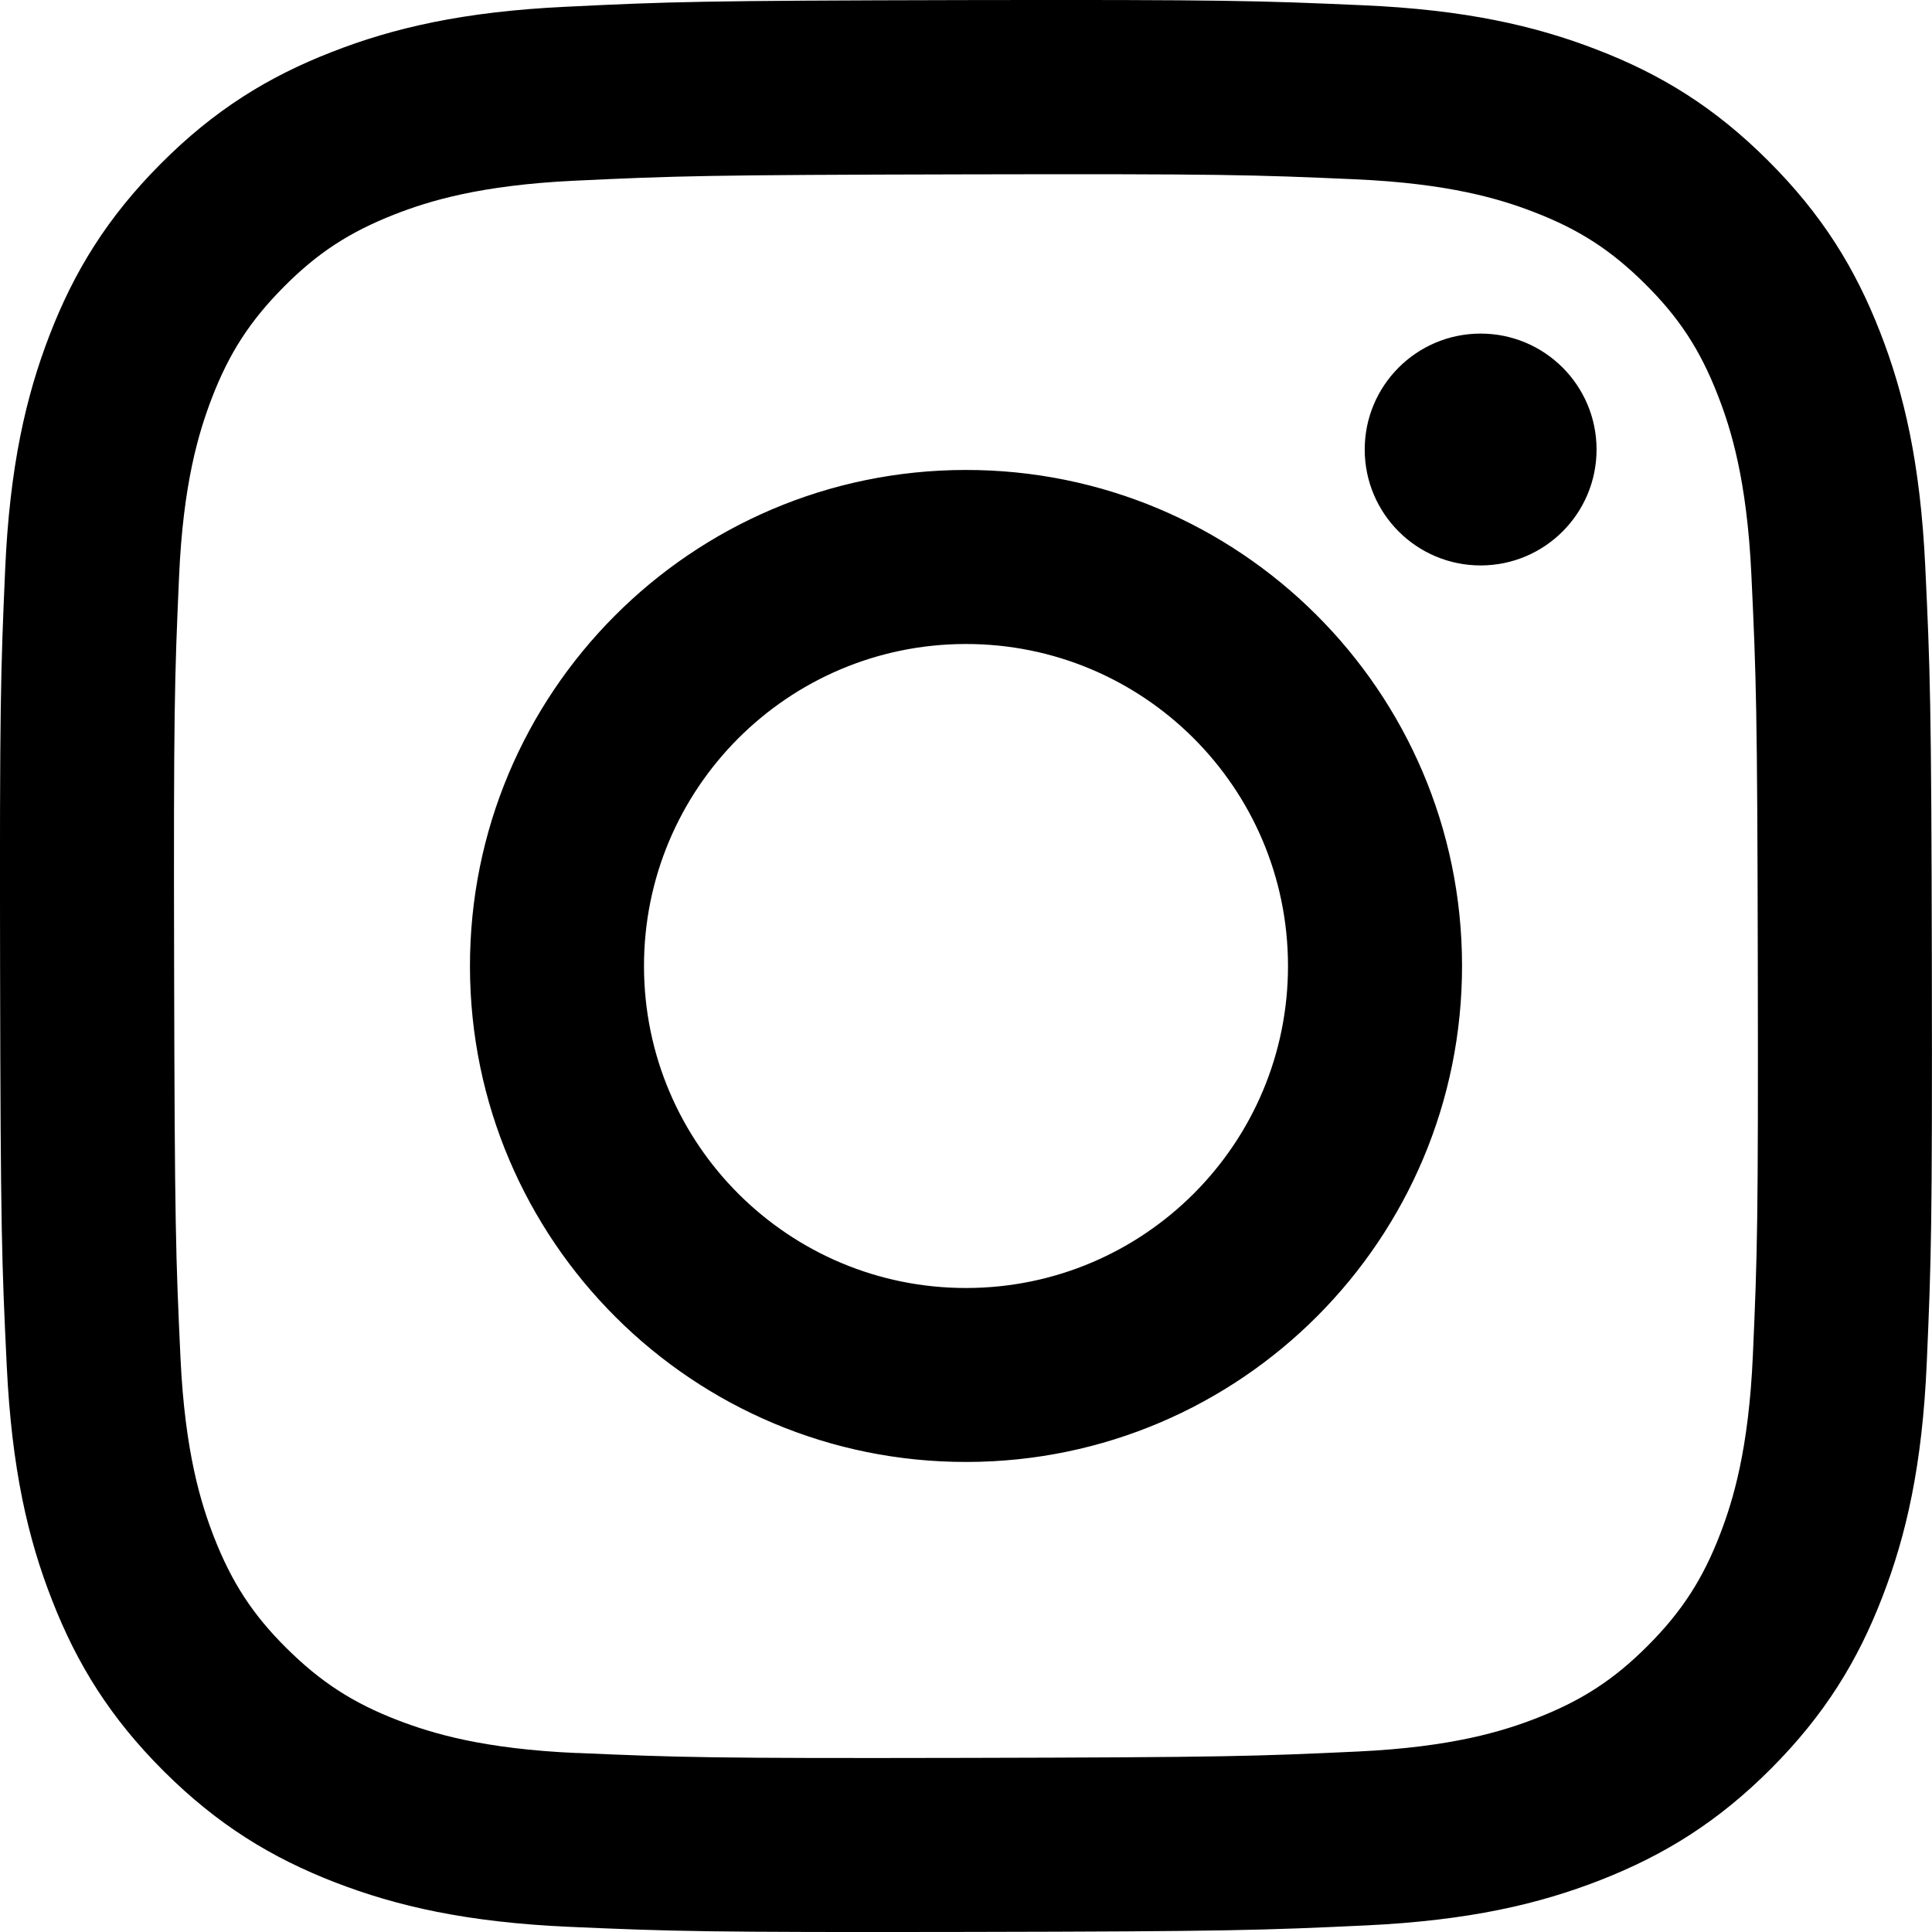
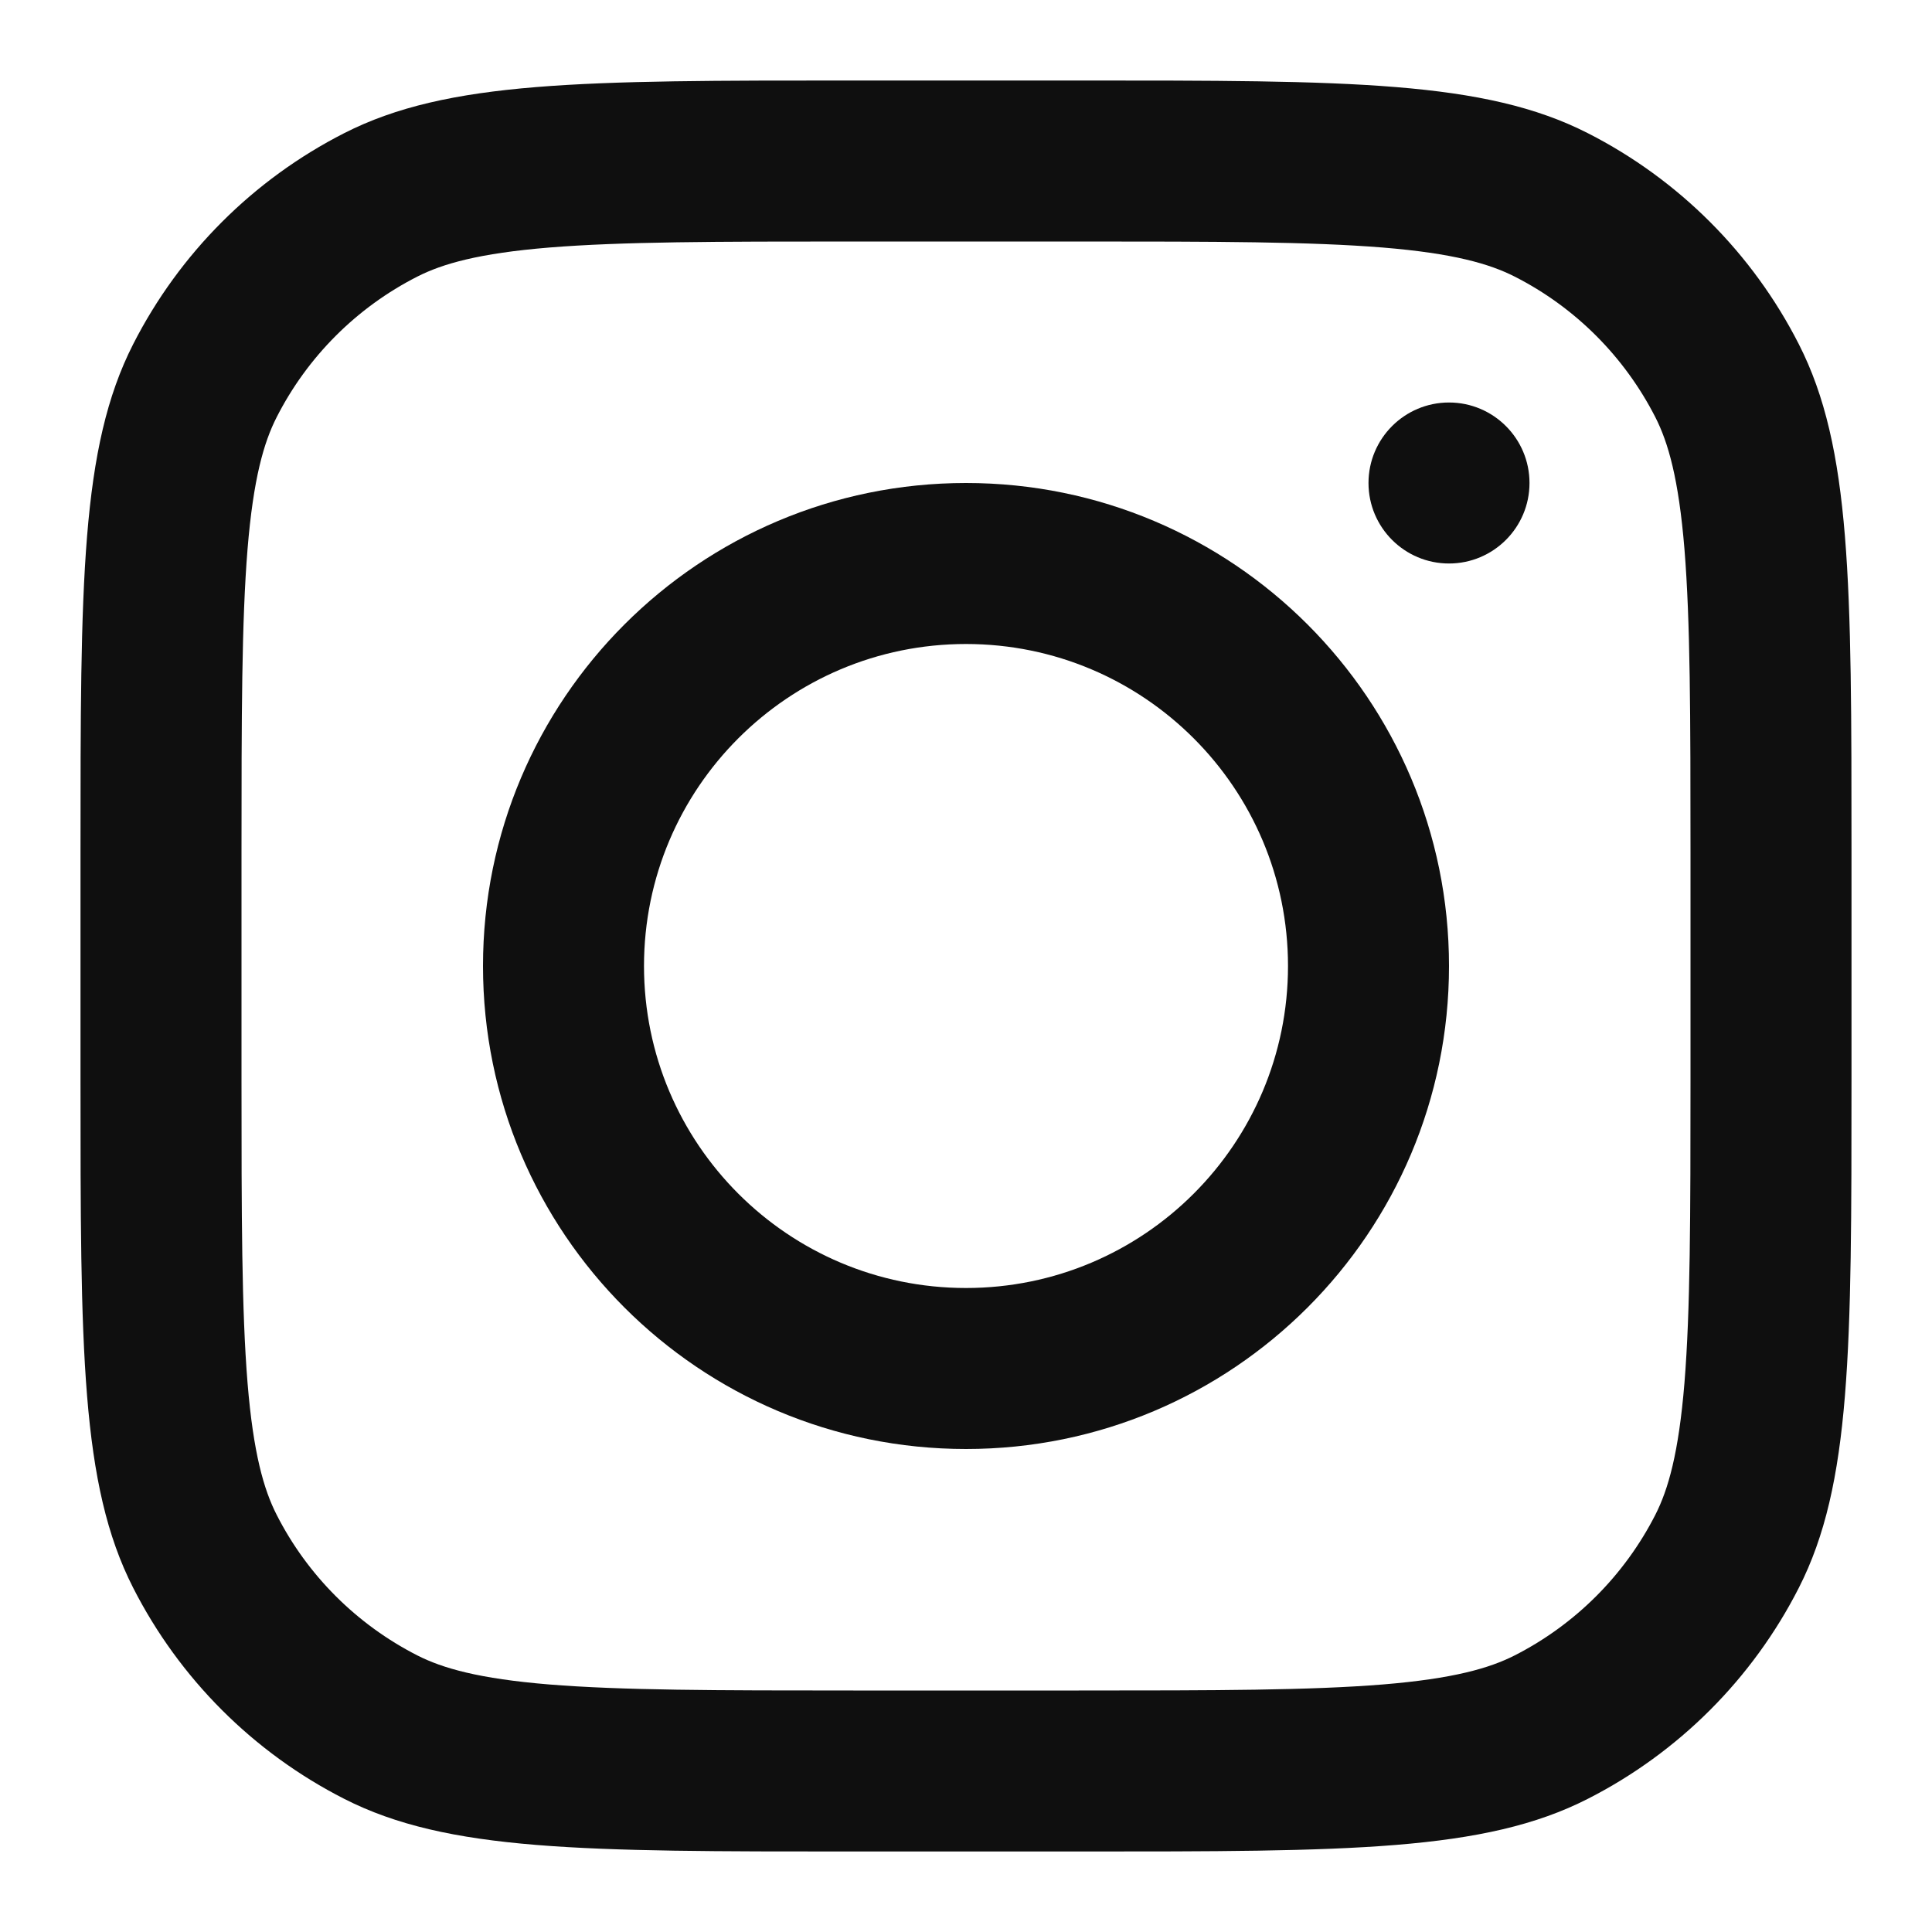
- <svg xmlns="http://www.w3.org/2000/svg" role="img" viewBox="0 0 24 24">
-   <path d="M7.03.084c-1.277.06-2.149.264-2.911.563-.789.307-1.458.72-2.123 1.388-.665.668-1.075 1.337-1.38 2.127-.295.764-.496 1.637-.552 2.914-.056 1.278-.069 1.688-.063 4.947.006 3.259.021 3.667.083 4.947.061 1.276.264 2.148.564 2.911.308.789.72 1.457 1.388 2.123.668.665 1.337 1.074 2.128 1.38.763.295 1.636.496 2.913.552 1.277.056 1.688.069 4.946.063 3.258-.006 3.668-.021 4.948-.081 1.28-.061 2.147-.265 2.91-.563.789-.309 1.458-.72 2.123-1.388.665-.668 1.075-1.338 1.379-2.128.296-.763.497-1.636.552-2.912.056-1.281.069-1.69.063-4.948-.006-3.258-.021-3.667-.082-4.947-.061-1.28-.264-2.149-.563-2.912-.308-.789-.72-1.457-1.388-2.123C21.298 1.33 20.628.921 19.838.617 19.074.321 18.202.12 16.924.065 15.647.009 15.236-.005 11.977.001 8.718.008 8.31.021 7.03.084m.14 21.693c-1.17-.051-1.805-.245-2.229-.408-.561-.216-.96-.477-1.382-.895-.422-.418-.681-.819-.9-1.378-.164-.423-.362-1.058-.417-2.228-.059-1.264-.072-1.644-.079-4.848-.007-3.204.005-3.583.061-4.848.05-1.169.246-1.805.408-2.228.216-.561.476-.96.895-1.382.419-.422.818-.681 1.378-.9.423-.165 1.058-.361 2.227-.417 1.266-.06 1.645-.072 4.848-.079 3.203-.007 3.583.005 4.849.061 1.169.051 1.805.244 2.228.408.561.216.96.475 1.382.895.422.419.682.818.9 1.379.165.422.362 1.056.417 2.226.06 1.266.074 1.645.08 4.848.006 3.203-.005 3.583-.061 4.848-.051 1.17-.245 1.806-.408 2.229-.216.56-.476.96-.895 1.381-.419.421-.818.681-1.378.9-.422.165-1.058.362-2.226.417-1.266.059-1.645.072-4.849.079-3.204.007-3.583-.006-4.848-.061M16.953 5.586A1.44 1.44 0 1 0 18.39 4.144a1.44 1.44 0 0 0-1.437 1.442M5.838 12.012c.007 3.403 2.771 6.156 6.173 6.149 3.403-.006 6.157-2.77 6.151-6.173-.006-3.403-2.771-6.157-6.174-6.15-3.403.007-6.156 2.771-6.15 6.174M8 12.008a4 4 0 1 1 4.008 3.992A4 4 0 0 1 8 12.008" />
+ <svg xmlns="http://www.w3.org/2000/svg" width="800px" height="800px" viewBox="0 0 24 24" fill="none">
+   <path fill-rule="evenodd" clip-rule="evenodd" d="M12 18C15.314 18 18 15.314 18 12C18 8.686 15.314 6 12 6C8.686 6 6 8.686 6 12C6 15.314 8.686 18 12 18ZM12 16C14.209 16 16 14.209 16 12C16 9.791 14.209 8 12 8C9.791 8 8 9.791 8 12C8 14.209 9.791 16 12 16Z" fill="#0F0F0F" />
+   <path d="M18 5C17.448 5 17 5.448 17 6C17 6.552 17.448 7 18 7C18.552 7 19 6.552 19 6C19 5.448 18.552 5 18 5Z" fill="#0F0F0F" />
+   <path fill-rule="evenodd" clip-rule="evenodd" d="M1.654 4.276C1 5.56 1 7.24 1 10.6V13.4C1 16.76 1 18.441 1.654 19.724C2.229 20.853 3.147 21.771 4.276 22.346C5.56 23 7.24 23 10.6 23H13.4C16.76 23 18.441 23 19.724 22.346C20.853 21.771 21.771 20.853 22.346 19.724C23 18.441 23 16.76 23 13.4V10.6C23 7.24 23 5.56 22.346 4.276C21.771 3.147 20.853 2.229 19.724 1.654C18.441 1 16.76 1 13.4 1H10.6C7.24 1 5.56 1 4.276 1.654C3.147 2.229 2.229 3.147 1.654 4.276ZM13.4 3H10.6C8.887 3 7.722 3.002 6.822 3.075C5.945 3.147 5.497 3.277 5.184 3.436C4.431 3.819 3.819 4.431 3.436 5.184C3.277 5.497 3.147 5.945 3.075 6.822C3.002 7.722 3 8.887 3 10.6V13.4C3 15.113 3.002 16.278 3.075 17.178C3.147 18.055 3.277 18.503 3.436 18.816C3.819 19.569 4.431 20.18 5.184 20.564C5.497 20.723 5.945 20.853 6.822 20.925C7.722 20.998 8.887 21 10.6 21H13.4C15.113 21 16.278 20.998 17.178 20.925C18.055 20.853 18.503 20.723 18.816 20.564C19.569 20.18 20.18 19.569 20.564 18.816C20.723 18.503 20.853 18.055 20.925 17.178C20.998 16.278 21 15.113 21 13.4V10.6C21 8.887 20.998 7.722 20.925 6.822C20.853 5.945 20.723 5.497 20.564 5.184C20.18 4.431 19.569 3.819 18.816 3.436C18.503 3.277 18.055 3.147 17.178 3.075C16.278 3.002 15.113 3 13.4 3Z" fill="#0F0F0F" />
</svg>
